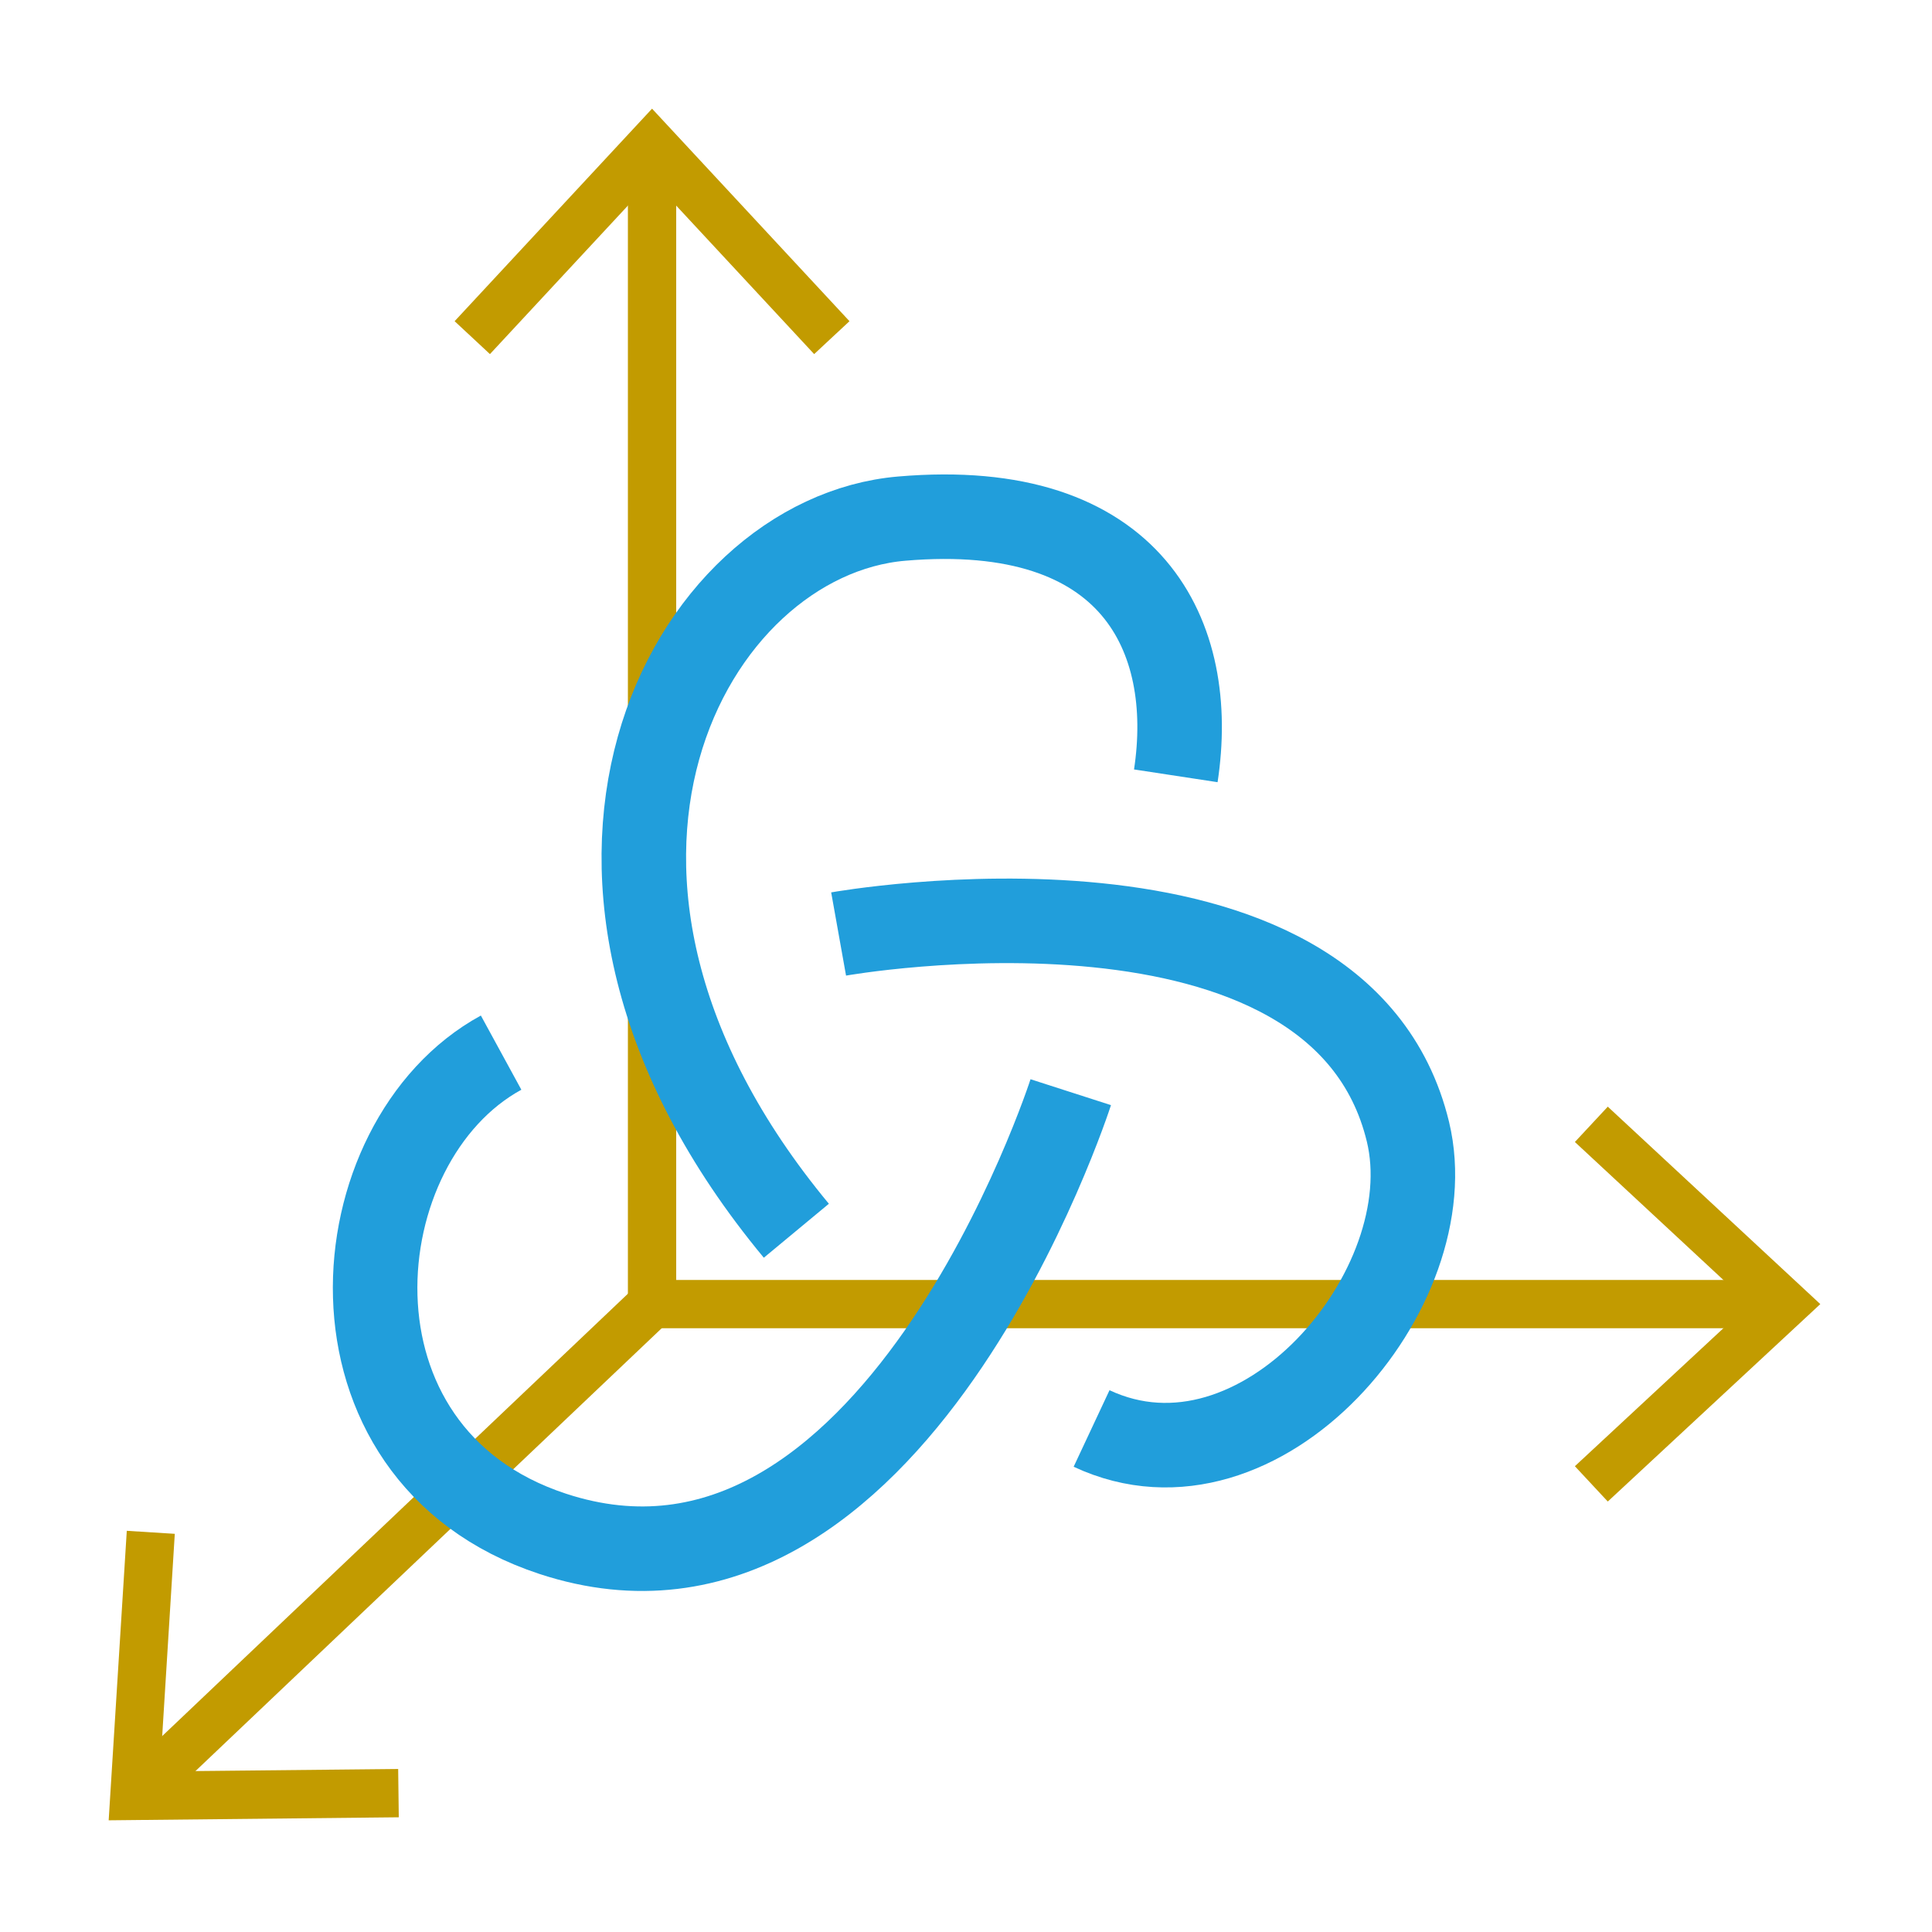
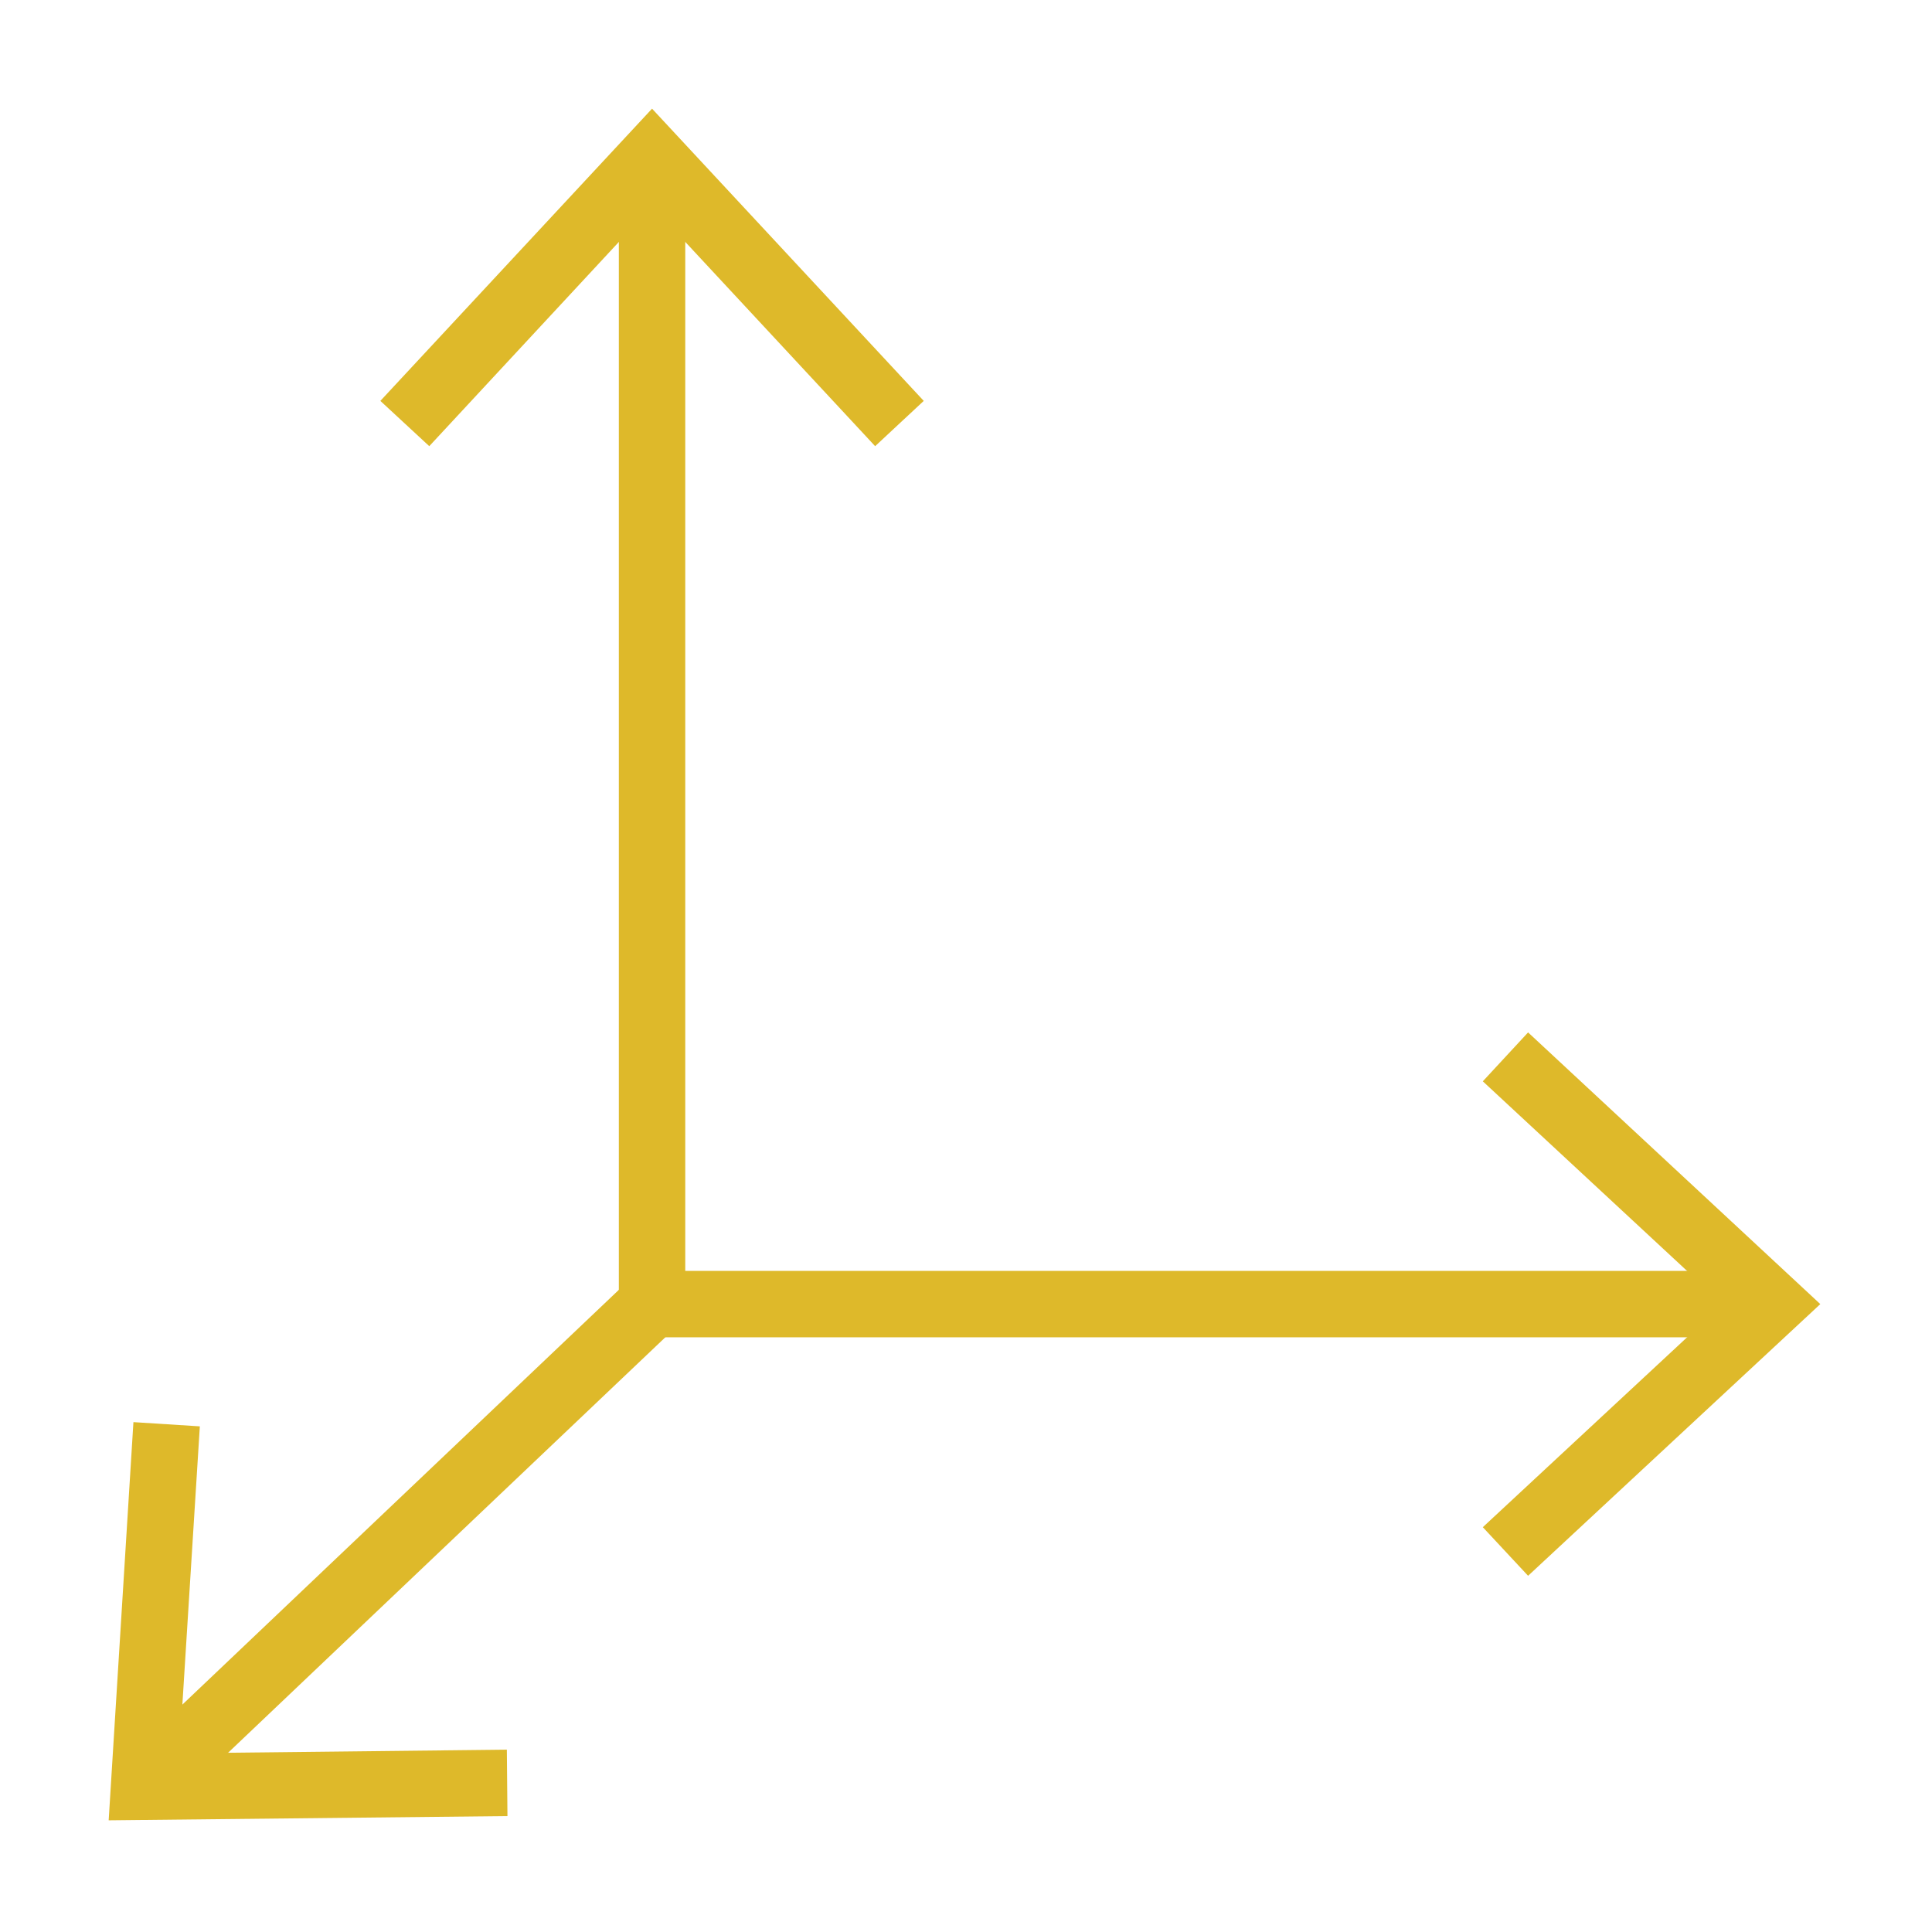
<svg xmlns="http://www.w3.org/2000/svg" version="1.1" x="0px" y="0px" viewBox="0 0 640 640" style="enable-background:new 0 0 640 640;" xml:space="preserve">
  <style type="text/css">
- 	.st0{fill:none;stroke:#C29B00;stroke-width:16;stroke-linecap:round;stroke-miterlimit:10;}
- 	.st1{fill:#C29B00;}
- 	.st2{fill:none;stroke:#219EDB;stroke-width:28;stroke-miterlimit:10;}
+ 	.st0{fill:none;stroke:#DEB92A;stroke-width:22;stroke-linecap:round;stroke-miterlimit:10;}
+ 	.st1{fill:#DEB92A;}
+ 	.st2{display:none;}
+ 	.st3{display:inline;fill:none;stroke:#219EDB;stroke-width:28;stroke-miterlimit:10;}
</style>
  <g id="Layer_2">
</g>
  <g id="Layer_1">
    <g>
      <g>
        <g>
          <g>
-             <line class="st0" x1="216" y1="432" x2="585.6" y2="432" />
+             <line class="st0" x1="216" y1="432" x2="579.1" y2="432" />
            <g>
-               <polygon class="st1" points="532.6,497.4 521.7,485.7 579.5,432 521.7,378.3 532.6,366.6 603,432       " />
+               <polygon class="st1" points="506.2,522 491.2,505.9 570.7,432 491.2,358.2 506.2,342 603,432       " />
            </g>
          </g>
        </g>
        <g>
          <g>
-             <line class="st0" x1="216" y1="432" x2="216" y2="53.4" />
+             <line class="st0" x1="216" y1="432" x2="216" y2="59.9" />
            <g>
-               <polygon class="st1" points="281.4,106.4 269.7,117.3 216,59.5 162.3,117.3 150.6,106.4 216,36       " />
+               <polygon class="st1" points="306,132.8 289.9,147.8 216,68.3 142.2,147.8 126,132.8 216,36       " />
            </g>
          </g>
        </g>
        <g>
          <g>
-             <line class="st0" x1="48.6" y1="591" x2="216" y2="432" />
+             <line class="st0" x1="53.3" y1="586.6" x2="216" y2="432" />
            <g>
-               <polygon class="st1" points="132.1,602 131.9,586 53,586.8 57.9,508.1 42,507.1 36,603       " />
+               <polygon class="st1" points="168.1,601.6 167.9,579.6 59.4,580.8 66.2,472.5 44.2,471.1 36,603       " />
            </g>
          </g>
        </g>
      </g>
-       <g>
-         <path class="st2" d="M389.5,257c7-45.9-14-91.8-90.8-85.2c-70.5,6-132.7,118-34.9,235.9" />
-         <path class="st2" d="M361.6,473.2c55.9,26.2,117.3-46.4,104.8-98.3c-23-95.1-188.6-65.5-188.6-65.5" />
-         <path class="st2" d="M166,348.7c-53.7,29.3-63.2,133,17.1,159.4c112.6,37,171.6-146.3,171.6-146.3" />
+       <g class="st2">
+         <path class="st3" d="M389.5,257c7-45.9-14-91.8-90.8-85.2c-70.5,6-132.7,118-34.9,235.9" />
+         <path class="st3" d="M361.6,473.2c55.9,26.2,117.3-46.4,104.8-98.3c-23-95.1-188.6-65.5-188.6-65.5" />
+         <path class="st3" d="M166,348.7c-53.7,29.3-63.2,133,17.1,159.4c112.6,37,171.6-146.3,171.6-146.3" />
      </g>
    </g>
  </g>
</svg>
